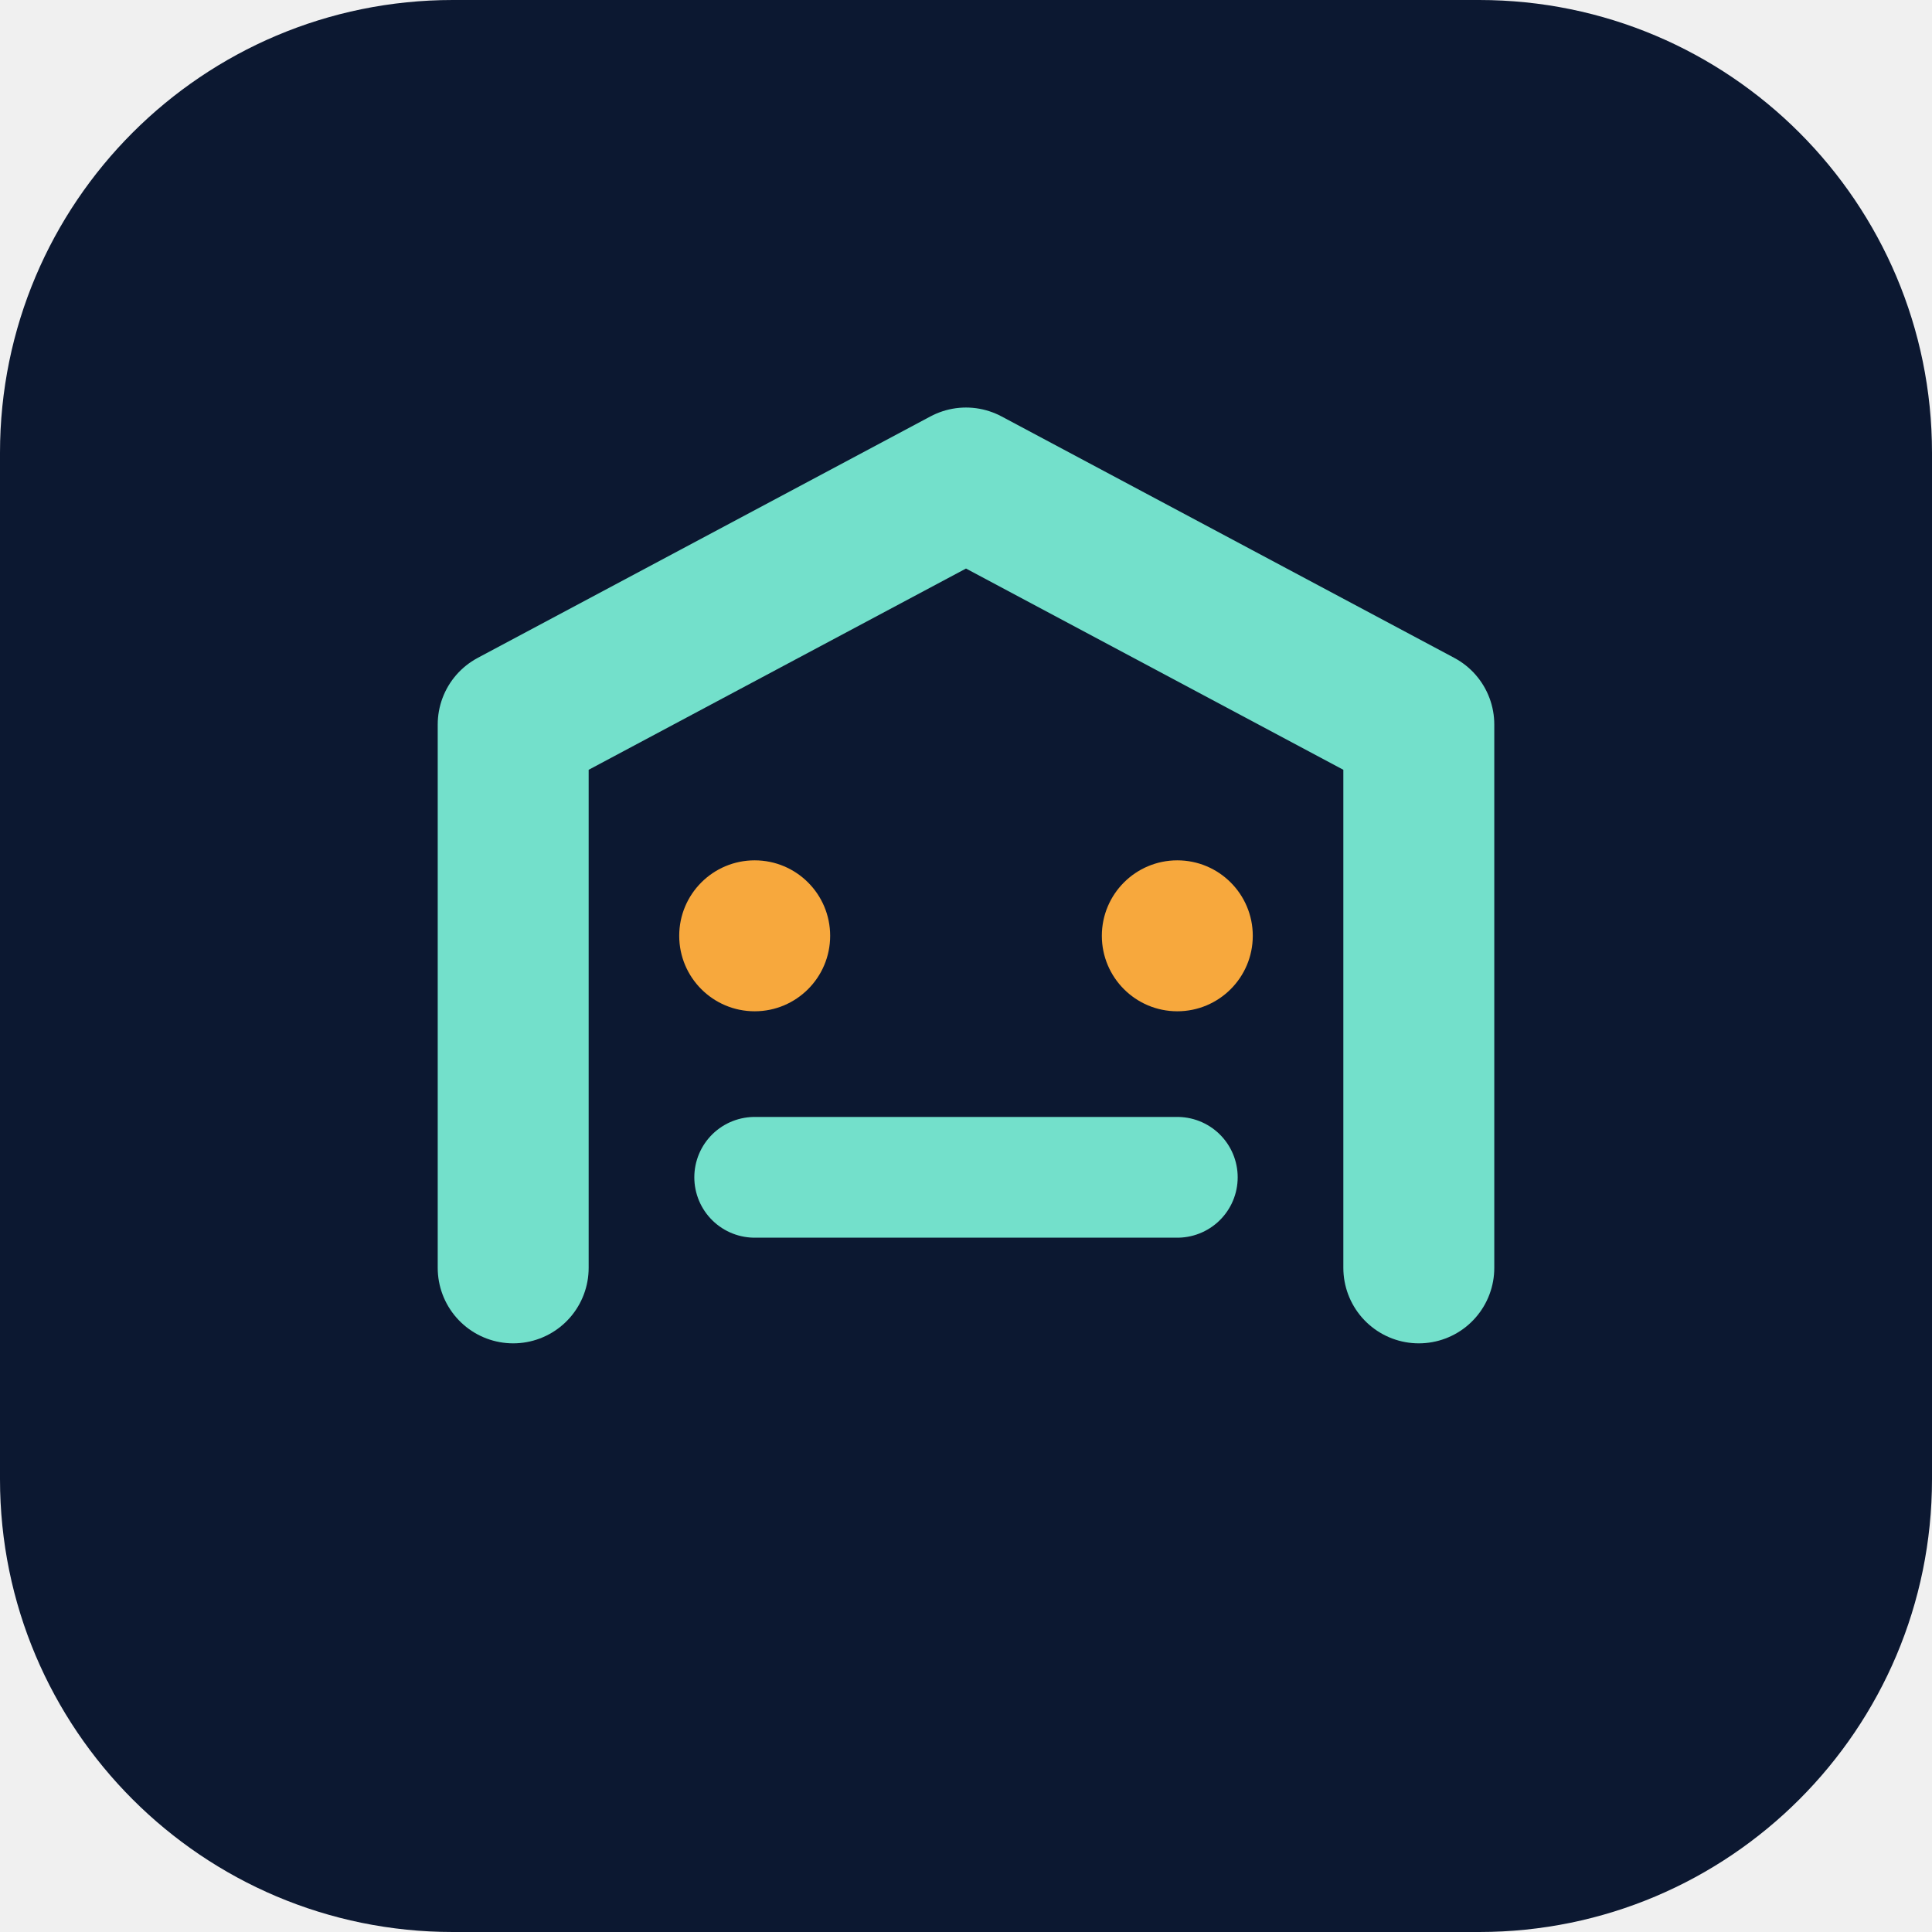
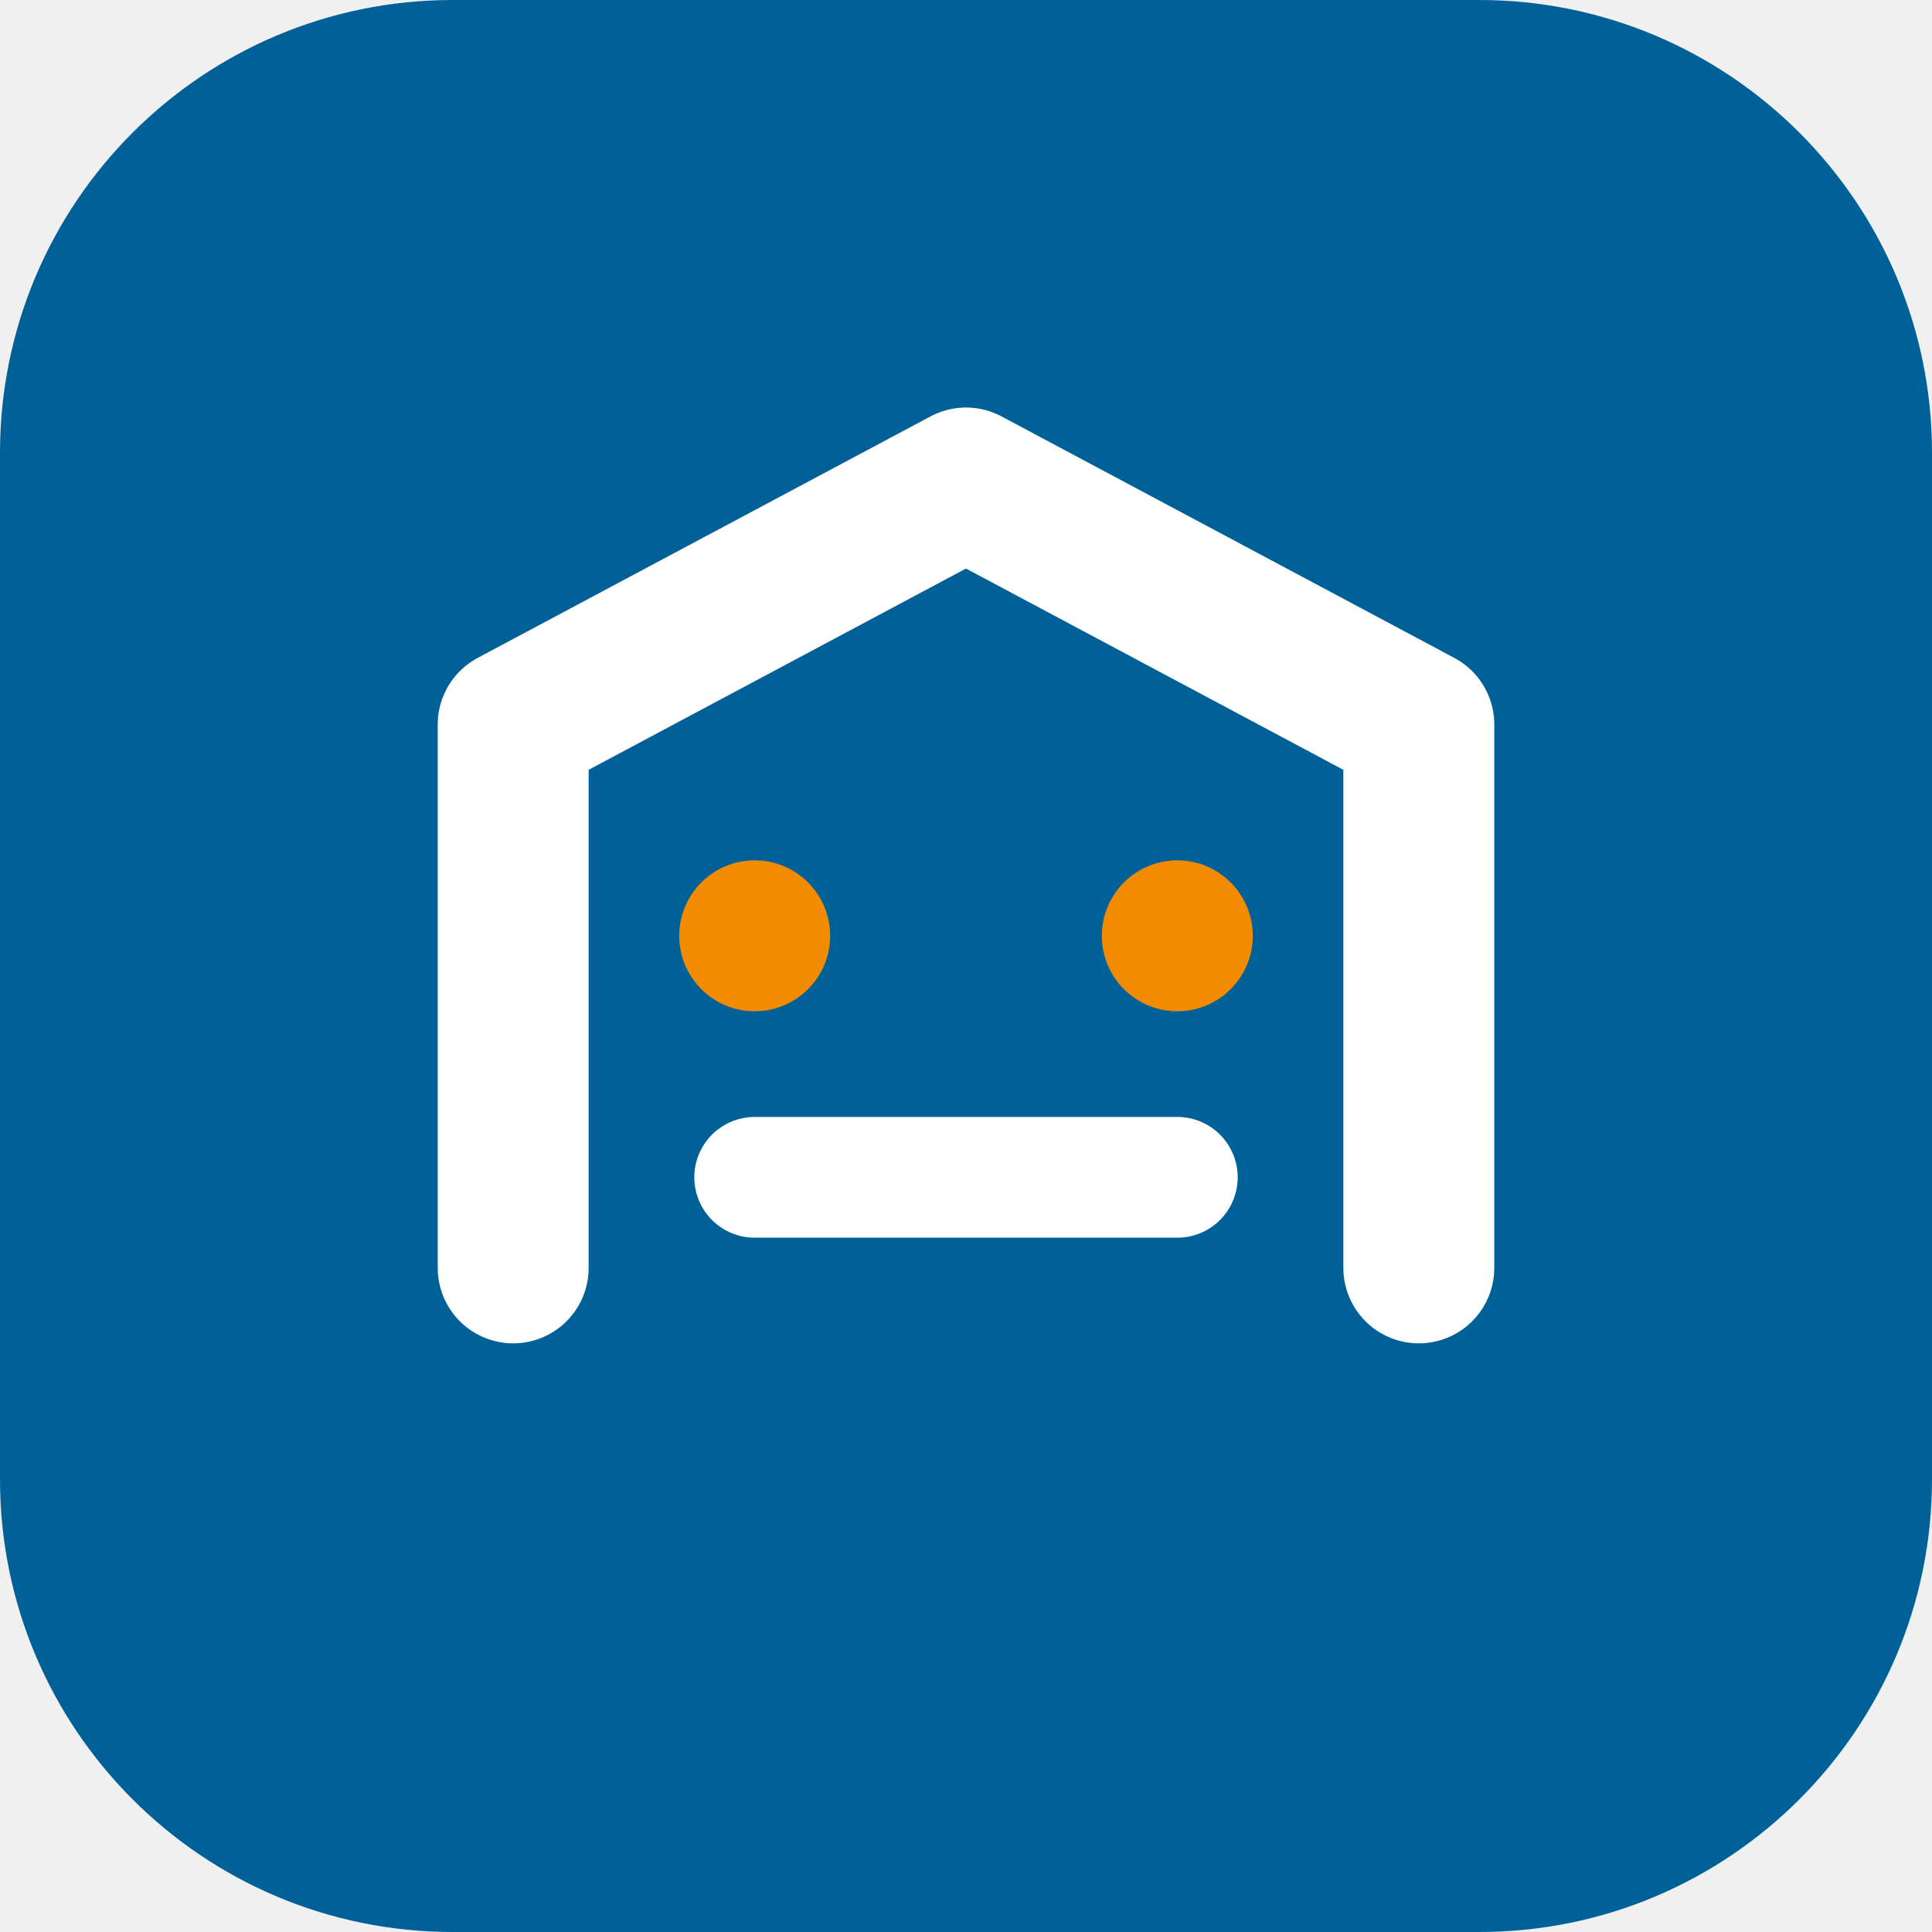
<svg xmlns="http://www.w3.org/2000/svg" viewBox="0 0 64 64">
-   <rect width="64" height="64" rx="15" fill="#0c1831" />
-   <path d="M17 42V24l15-8 15 8v18" fill="none" stroke="#73e0cb" stroke-width="5" stroke-linecap="round" stroke-linejoin="round" />
-   <circle cx="25" cy="31" r="2.5" fill="#f7a83d" />
-   <circle cx="39" cy="31" r="2.5" fill="#f7a83d" />
-   <path d="M25 39h14" stroke="#73e0cb" stroke-width="4" stroke-linecap="round" />
+   <rect width="64" height="64" rx="15" fill="#006198" />
+   <path d="M17 42V24l15-8 15 8v18" fill="none" stroke="#ffffff" stroke-width="5" stroke-linecap="round" stroke-linejoin="round" />
+   <circle cx="25" cy="31" r="2.5" fill="#f38b00" />
+   <circle cx="39" cy="31" r="2.5" fill="#f38b00" />
+   <path d="M25 39h14" stroke="#ffffff" stroke-width="4" stroke-linecap="round" />
</svg>
